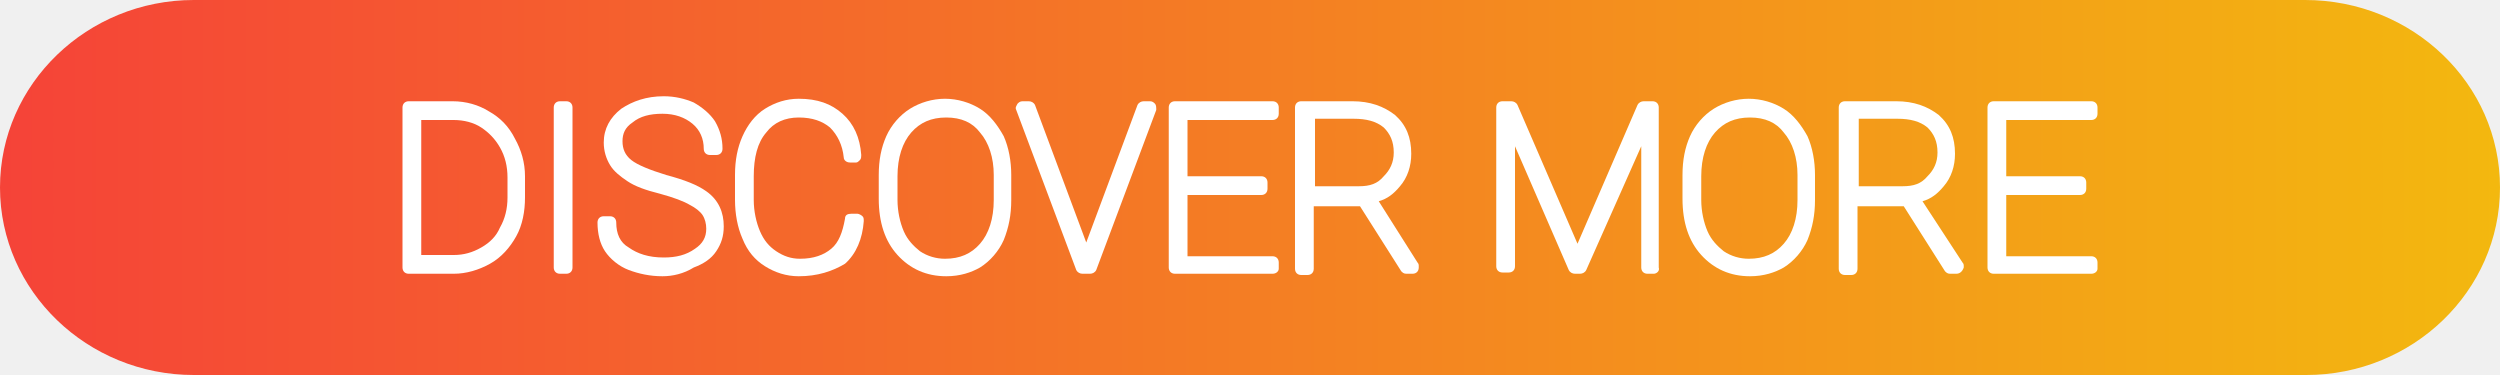
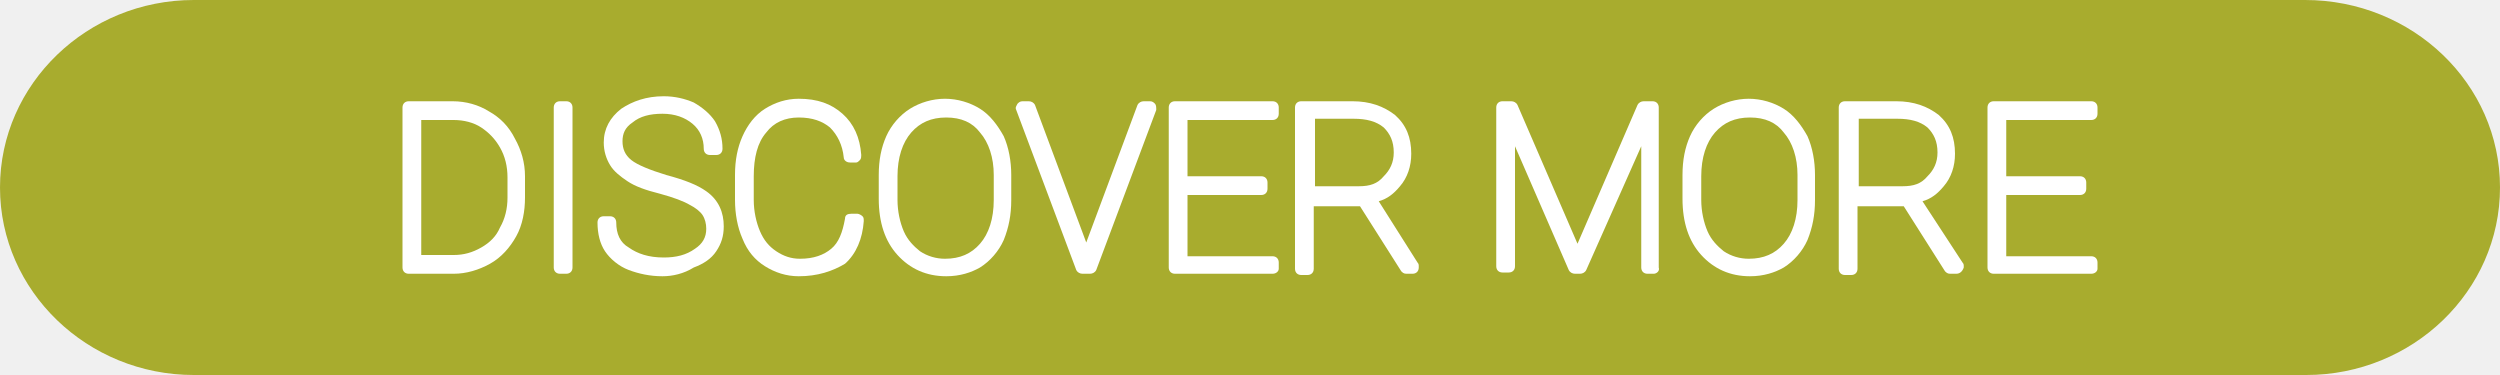
<svg xmlns="http://www.w3.org/2000/svg" version="1.1" id="Layer_1" x="0px" y="0px" viewBox="0 0 200 30" style="enable-background:new 0 0 200 30;" xml:space="preserve">
  <style type="text/css">
	.st0{fill:url(#SVGID_1_);}
	.st1{fill:#FFFFFF;}
</style>
  <g>
    <linearGradient id="SVGID_1_" gradientUnits="userSpaceOnUse" x1="0" y1="17" x2="200" y2="17" gradientTransform="matrix(1 0 0 -1 0 32)">
-       <stop offset="0" style="stop-color:#F54338" />
-       <stop offset="1" style="stop-color:#F3B80F" />
+       <stop offset="0" style="stop-color:#A8AC2E" />
+       <stop offset="1" style="stop-color:#A8AC2E" />
    </linearGradient>
    <path class="st0" d="M200,15c0,8.3-7,15-15.5,15H15.5C7,30,0,23.3,0,15l0,0C0,6.7,7,0,15.5,0h168.9C193,0,200,6.7,200,15L200,15z" />
  </g>
  <g>
    <g>
      <path class="st1" d="M32.7,21.4V8.6h3.5c1,0,1.9,0.2,2.7,0.7s1.4,1.1,1.9,2s0.7,1.8,0.7,2.8v1.7c0,1.1-0.2,2-0.7,2.9    s-1.1,1.5-1.9,2s-1.7,0.7-2.7,0.7L32.7,21.4L32.7,21.4z M33.2,9.1v11.8h3.1c0.9,0,1.7-0.2,2.4-0.7s1.3-1,1.7-1.8s0.6-1.7,0.6-2.6    v-1.6c0-1-0.2-1.8-0.6-2.6s-1-1.4-1.7-1.8s-1.5-0.7-2.4-0.7C36.3,9.1,33.2,9.1,33.2,9.1z" />
      <path class="st1" d="M36.3,21.9h-3.6c-0.3,0-0.5-0.2-0.5-0.5V8.6c0-0.3,0.2-0.5,0.5-0.5h3.5c1.1,0,2.1,0.3,2.9,0.8    c0.9,0.5,1.6,1.2,2.1,2.2C41.7,12,42,13,42,14.1v1.7c0,1.1-0.2,2.2-0.7,3.1c-0.5,0.9-1.2,1.7-2.1,2.2    C38.3,21.6,37.3,21.9,36.3,21.9C36.3,21.9,36.3,21.9,36.3,21.9z M33.7,20.4h2.6c0.8,0,1.5-0.2,2.2-0.6s1.2-0.9,1.5-1.6    c0.4-0.7,0.6-1.5,0.6-2.4v-1.6c0-0.9-0.2-1.7-0.6-2.4c-0.4-0.7-0.9-1.2-1.5-1.6c-0.6-0.4-1.4-0.6-2.2-0.6h-2.6L33.7,20.4    L33.7,20.4z" />
    </g>
    <g>
      <path class="st1" d="M45.3,21.4h-0.5V8.6h0.5V21.4z" />
      <path class="st1" d="M45.3,21.9h-0.5c-0.3,0-0.5-0.2-0.5-0.5V8.6c0-0.3,0.2-0.5,0.5-0.5h0.5c0.3,0,0.5,0.2,0.5,0.5v12.8    C45.8,21.7,45.6,21.9,45.3,21.9z" />
    </g>
    <g>
      <path class="st1" d="M56.8,18.3c0-0.5-0.1-1-0.4-1.4s-0.7-0.7-1.2-1s-1.4-0.6-2.5-0.9s-1.9-0.6-2.5-0.9s-1-0.7-1.2-1.1    s-0.4-0.9-0.4-1.5c0-0.9,0.4-1.7,1.2-2.3s1.8-0.9,3.1-0.9c0.8,0,1.6,0.2,2.2,0.5s1.2,0.8,1.5,1.3s0.5,1.2,0.5,2h-0.5    c0-1-0.4-1.7-1.1-2.4S54,8.9,52.9,8.9c-1.1,0-2,0.3-2.7,0.8s-1,1.1-1,1.9c0,0.8,0.3,1.4,0.9,1.9s1.6,0.9,3,1.2s2.4,0.8,3,1.3    c0.8,0.6,1.2,1.4,1.2,2.4c0,0.6-0.2,1.2-0.5,1.7s-0.9,0.9-1.5,1.1s-1.4,0.4-2.3,0.4c-0.9,0-1.8-0.2-2.5-0.5s-1.3-0.7-1.7-1.3    s-0.6-1.2-0.6-2h0.5c0,1,0.4,1.9,1.2,2.4s1.8,0.9,3.1,0.9c1.1,0,2-0.3,2.8-0.8S56.8,19.2,56.8,18.3z" />
      <path class="st1" d="M53,22.1c-1,0-1.9-0.2-2.7-0.5c-0.8-0.3-1.5-0.9-1.9-1.5c-0.4-0.6-0.6-1.4-0.6-2.3c0-0.3,0.2-0.5,0.5-0.5h0.5    c0.3,0,0.5,0.2,0.5,0.5c0,0.9,0.3,1.6,1,2c0.7,0.5,1.6,0.8,2.8,0.8c1,0,1.8-0.2,2.5-0.7c0.6-0.4,0.9-0.9,0.9-1.6    c0-0.4-0.1-0.8-0.3-1.1c-0.2-0.3-0.6-0.6-1-0.8c-0.5-0.3-1.3-0.6-2.4-0.9c-1.2-0.3-2-0.6-2.6-1c-0.6-0.4-1.1-0.8-1.4-1.3    c-0.3-0.5-0.5-1.1-0.5-1.8c0-1.1,0.5-2,1.4-2.7c0.9-0.6,2-1,3.4-1c0.9,0,1.7,0.2,2.4,0.5c0.7,0.4,1.3,0.9,1.7,1.5    c0.4,0.7,0.6,1.4,0.6,2.2c0,0.3-0.2,0.5-0.5,0.5h-0.5c-0.3,0-0.5-0.2-0.5-0.5c0-0.8-0.3-1.5-0.9-2c-0.6-0.5-1.4-0.8-2.4-0.8    c-1,0-1.8,0.2-2.4,0.7c-0.6,0.4-0.8,0.9-0.8,1.5c0,0.6,0.2,1.1,0.7,1.5c0.5,0.4,1.5,0.8,2.8,1.2c1.5,0.4,2.5,0.8,3.2,1.3    c1,0.7,1.4,1.7,1.4,2.8c0,0.8-0.2,1.4-0.6,2c-0.4,0.6-1,1-1.8,1.3C54.7,21.9,53.8,22.1,53,22.1z" />
    </g>
    <g>
      <path class="st1" d="M68.5,17.5c-0.1,1.3-0.6,2.3-1.4,3s-1.9,1.1-3.2,1.1c-0.9,0-1.7-0.2-2.4-0.7s-1.2-1.1-1.6-2s-0.6-1.8-0.6-2.9    v-2c0-1.1,0.2-2.1,0.6-2.9s0.9-1.5,1.6-2s1.5-0.7,2.4-0.7c1.3,0,2.4,0.4,3.2,1.1s1.2,1.7,1.4,3H68c-0.1-1.2-0.5-2.1-1.2-2.7    s-1.6-0.9-2.9-0.9c-1.2,0-2.2,0.5-3,1.4s-1.1,2.2-1.1,3.8V16c0,1,0.2,1.9,0.5,2.7s0.8,1.4,1.5,1.8s1.4,0.6,2.2,0.6    c1.2,0,2.2-0.3,2.9-0.9s1.1-1.5,1.2-2.7L68.5,17.5L68.5,17.5z" />
      <path class="st1" d="M63.9,22.1c-1,0-1.9-0.3-2.7-0.8c-0.8-0.5-1.4-1.2-1.8-2.2c-0.4-0.9-0.6-2-0.6-3.1v-2c0-1.2,0.2-2.2,0.6-3.1    c0.4-0.9,1-1.7,1.8-2.2c0.8-0.5,1.7-0.8,2.7-0.8c1.5,0,2.6,0.4,3.5,1.2c0.9,0.8,1.4,1.9,1.5,3.3c0,0.1,0,0.3-0.1,0.4    S68.6,13,68.5,13H68c-0.3,0-0.5-0.2-0.5-0.4c-0.1-1-0.5-1.8-1.1-2.4c-0.6-0.5-1.4-0.8-2.5-0.8c-1.1,0-2,0.4-2.6,1.2    c-0.7,0.8-1,2-1,3.5V16c0,0.9,0.2,1.8,0.5,2.5c0.3,0.7,0.7,1.2,1.3,1.6c0.6,0.4,1.2,0.6,1.9,0.6c1.1,0,1.9-0.3,2.5-0.8    c0.6-0.5,0.9-1.3,1.1-2.4c0-0.3,0.2-0.4,0.5-0.4h0.5c0.1,0,0.3,0.1,0.4,0.2s0.1,0.2,0.1,0.4c-0.1,1.4-0.6,2.6-1.5,3.4    C66.6,21.7,65.4,22.1,63.9,22.1z" />
    </g>
    <g>
      <path class="st1" d="M80.5,16c0,1.1-0.2,2.1-0.6,2.9s-1,1.5-1.7,2s-1.6,0.7-2.5,0.7c-1.4,0-2.6-0.5-3.5-1.5s-1.3-2.4-1.3-4.1V14    c0-1.1,0.2-2.1,0.6-2.9s1-1.5,1.7-2s1.6-0.7,2.5-0.7c1,0,1.8,0.2,2.5,0.7s1.3,1.1,1.7,2s0.6,1.8,0.6,2.9V16z M80,14    c0-1.5-0.4-2.8-1.2-3.7S77,8.9,75.7,8.9c-1.3,0-2.4,0.5-3.2,1.4s-1.2,2.2-1.2,3.8V16c0,1,0.2,1.9,0.5,2.7s0.9,1.4,1.5,1.8    s1.4,0.6,2.3,0.6c1.3,0,2.4-0.5,3.2-1.4s1.2-2.2,1.2-3.8L80,14L80,14z" />
      <path class="st1" d="M75.7,22.1c-1.6,0-2.9-0.6-3.9-1.7c-1-1.1-1.5-2.6-1.5-4.5V14c0-1.2,0.2-2.2,0.6-3.1c0.4-0.9,1.1-1.7,1.9-2.2    c0.8-0.5,1.8-0.8,2.8-0.8c1,0,2,0.3,2.8,0.8c0.8,0.5,1.4,1.3,1.9,2.2c0.4,0.9,0.6,2,0.6,3.1V16c0,1.2-0.2,2.2-0.6,3.2    c-0.4,0.9-1.1,1.7-1.9,2.2C77.7,21.8,76.8,22.1,75.7,22.1z M75.7,9.4c-1.2,0-2.1,0.4-2.8,1.2c-0.7,0.8-1.1,2-1.1,3.5V16    c0,0.9,0.2,1.8,0.5,2.5c0.3,0.7,0.8,1.2,1.3,1.6c0.6,0.4,1.3,0.6,2,0.6c1.2,0,2.1-0.4,2.8-1.2c0.7-0.8,1.1-2,1.1-3.5V14    c0-1.4-0.4-2.6-1.1-3.4C77.8,9.8,76.9,9.4,75.7,9.4z" />
    </g>
    <g>
      <path class="st1" d="M86.6,20.1l0.3,0.8l0.3-0.8l4.3-11.5h0.5l-4.8,12.8h-0.6L81.8,8.6h0.5L86.6,20.1z" />
      <path class="st1" d="M87.2,21.9h-0.6c-0.2,0-0.4-0.1-0.5-0.3L81.3,8.8c-0.1-0.2,0-0.3,0.1-0.5c0.1-0.1,0.2-0.2,0.4-0.2h0.5    c0.2,0,0.4,0.1,0.5,0.3l4.1,11l4.1-11c0.1-0.2,0.3-0.3,0.5-0.3h0.5c0.2,0,0.3,0.1,0.4,0.2s0.1,0.3,0.1,0.5l-4.8,12.8    C87.6,21.8,87.4,21.9,87.2,21.9z" />
    </g>
    <g>
      <path class="st1" d="M100.9,15.1h-6.4v5.9h7.3v0.5H94V8.6h7.8v0.5h-7.3v5.5h6.4V15.1z" />
      <path class="st1" d="M101.8,21.9H94c-0.3,0-0.5-0.2-0.5-0.5V8.6c0-0.3,0.2-0.5,0.5-0.5h7.8c0.3,0,0.5,0.2,0.5,0.5v0.5    c0,0.3-0.2,0.5-0.5,0.5H95v4.5h5.9c0.3,0,0.5,0.2,0.5,0.5v0.5c0,0.3-0.2,0.5-0.5,0.5H95v4.9h6.8c0.3,0,0.5,0.2,0.5,0.5v0.5    C102.3,21.7,102.1,21.9,101.8,21.9z" />
    </g>
    <g>
      <path class="st1" d="M109.1,15.9h-4.4v5.5h-0.5V8.6h4.1c1.3,0,2.3,0.3,3.1,1s1.1,1.6,1.1,2.7c0,0.9-0.3,1.6-0.8,2.3    s-1.2,1.1-2.1,1.2l3.4,5.5v0.1h-0.5L109.1,15.9z M104.7,15.4h4c1,0,1.8-0.3,2.4-0.9s0.9-1.4,0.9-2.3c0-1-0.3-1.8-1-2.4    s-1.6-0.9-2.8-0.9h-3.6V15.4z" />
      <path class="st1" d="M113,21.9h-0.5c-0.2,0-0.3-0.1-0.4-0.2l-3.3-5.2h-3.7v5c0,0.3-0.2,0.5-0.5,0.5h-0.5c-0.3,0-0.5-0.2-0.5-0.5    V8.6c0-0.3,0.2-0.5,0.5-0.5h4.1c1.4,0,2.5,0.4,3.4,1.1c0.9,0.8,1.3,1.8,1.3,3.1c0,1-0.3,1.9-0.9,2.6c-0.5,0.6-1,1-1.7,1.2l3.1,4.9    c0.1,0.1,0.1,0.2,0.1,0.3v0.1C113.5,21.7,113.3,21.9,113,21.9z M105.2,14.9h3.5c0.9,0,1.5-0.2,2-0.8c0.5-0.5,0.8-1.1,0.8-1.9    c0-0.9-0.3-1.5-0.8-2c-0.6-0.5-1.4-0.7-2.4-0.7h-3.1C105.2,9.6,105.2,14.9,105.2,14.9z" />
    </g>
    <g>
      <path class="st1" d="M121,8.6l5.3,12.1l5.3-12.1h0.7v12.8h-0.5V9.3l-5.3,12.1h-0.4l-5.3-12v12h-0.5V8.6H121z" />
      <path class="st1" d="M132.3,21.9h-0.5c-0.3,0-0.5-0.2-0.5-0.5v-9.7l-4.4,9.9c-0.1,0.2-0.3,0.3-0.5,0.3h-0.4    c-0.2,0-0.4-0.1-0.5-0.3l-4.3-9.9v9.6c0,0.3-0.2,0.5-0.5,0.5h-0.5c-0.3,0-0.5-0.2-0.5-0.5V8.6c0-0.3,0.2-0.5,0.5-0.5h0.7    c0.2,0,0.4,0.1,0.5,0.3l4.8,11.1l4.8-11.1c0.1-0.2,0.3-0.3,0.5-0.3h0.7c0.3,0,0.5,0.2,0.5,0.5v12.8    C132.8,21.7,132.5,21.9,132.3,21.9z" />
    </g>
    <g>
      <path class="st1" d="M144.8,16c0,1.1-0.2,2.1-0.6,2.9s-1,1.5-1.7,2s-1.6,0.7-2.5,0.7c-1.4,0-2.6-0.5-3.5-1.5s-1.3-2.4-1.3-4.1V14    c0-1.1,0.2-2.1,0.6-2.9s1-1.5,1.7-2s1.6-0.7,2.5-0.7c1,0,1.8,0.2,2.5,0.7s1.3,1.1,1.7,2s0.6,1.8,0.6,2.9L144.8,16L144.8,16z     M144.4,14c0-1.5-0.4-2.8-1.2-3.7s-1.8-1.4-3.2-1.4c-1.3,0-2.4,0.5-3.2,1.4s-1.2,2.2-1.2,3.8V16c0,1,0.2,1.9,0.5,2.7    s0.9,1.4,1.5,1.8s1.4,0.6,2.3,0.6c1.3,0,2.4-0.5,3.2-1.4s1.2-2.2,1.2-3.8V14z" />
      <path class="st1" d="M140,22.1c-1.6,0-2.9-0.6-3.9-1.7c-1-1.1-1.5-2.6-1.5-4.5V14c0-1.2,0.2-2.2,0.6-3.1c0.4-0.9,1.1-1.7,1.9-2.2    c0.8-0.5,1.8-0.8,2.8-0.8c1,0,2,0.3,2.8,0.8c0.8,0.5,1.4,1.3,1.9,2.2c0.4,0.9,0.6,2,0.6,3.1V16c0,1.2-0.2,2.2-0.6,3.2    c-0.4,0.9-1.1,1.7-1.9,2.2C142,21.8,141.1,22.1,140,22.1z M140,9.4c-1.2,0-2.1,0.4-2.8,1.2c-0.7,0.8-1.1,2-1.1,3.5V16    c0,0.9,0.2,1.8,0.5,2.5c0.3,0.7,0.8,1.2,1.3,1.6c0.6,0.4,1.3,0.6,2,0.6c1.2,0,2.1-0.4,2.8-1.2c0.7-0.8,1.1-2,1.1-3.5V14    c0-1.4-0.4-2.6-1.1-3.4C142.1,9.8,141.2,9.4,140,9.4z" />
    </g>
    <g>
      <path class="st1" d="M152.6,15.9h-4.4v5.5h-0.5V8.6h4.1c1.3,0,2.3,0.3,3.1,1s1.1,1.6,1.1,2.7c0,0.9-0.3,1.6-0.8,2.3    s-1.2,1.1-2.1,1.2l3.4,5.5v0.1H156L152.6,15.9z M148.2,15.4h4c1,0,1.8-0.3,2.4-0.9s0.9-1.4,0.9-2.3c0-1-0.3-1.8-1-2.4    s-1.6-0.9-2.8-0.9h-3.6L148.2,15.4L148.2,15.4z" />
      <path class="st1" d="M156.5,21.9H156c-0.2,0-0.3-0.1-0.4-0.2l-3.3-5.2h-3.7v5c0,0.3-0.2,0.5-0.5,0.5h-0.5c-0.3,0-0.5-0.2-0.5-0.5    V8.6c0-0.3,0.2-0.5,0.5-0.5h4.1c1.4,0,2.5,0.4,3.4,1.1c0.9,0.8,1.3,1.8,1.3,3.1c0,1-0.3,1.9-0.9,2.6c-0.5,0.6-1,1-1.7,1.2L157,21    c0.1,0.1,0.1,0.2,0.1,0.3v0.1C157,21.7,156.8,21.9,156.5,21.9z M148.7,14.9h3.5c0.9,0,1.5-0.2,2-0.8c0.5-0.5,0.8-1.1,0.8-1.9    c0-0.9-0.3-1.5-0.8-2c-0.6-0.5-1.4-0.7-2.4-0.7h-3.1L148.7,14.9L148.7,14.9z" />
    </g>
    <g>
      <path class="st1" d="M166.4,15.1H160v5.9h7.3v0.5h-7.8V8.6h7.8v0.5H160v5.5h6.4V15.1z" />
      <path class="st1" d="M167.3,21.9h-7.8c-0.3,0-0.5-0.2-0.5-0.5V8.6c0-0.3,0.2-0.5,0.5-0.5h7.8c0.3,0,0.5,0.2,0.5,0.5v0.5    c0,0.3-0.2,0.5-0.5,0.5h-6.8v4.5h5.9c0.3,0,0.5,0.2,0.5,0.5v0.5c0,0.3-0.2,0.5-0.5,0.5h-5.9v4.9h6.8c0.3,0,0.5,0.2,0.5,0.5v0.5    C167.8,21.7,167.6,21.9,167.3,21.9z" />
    </g>
  </g>
</svg>
